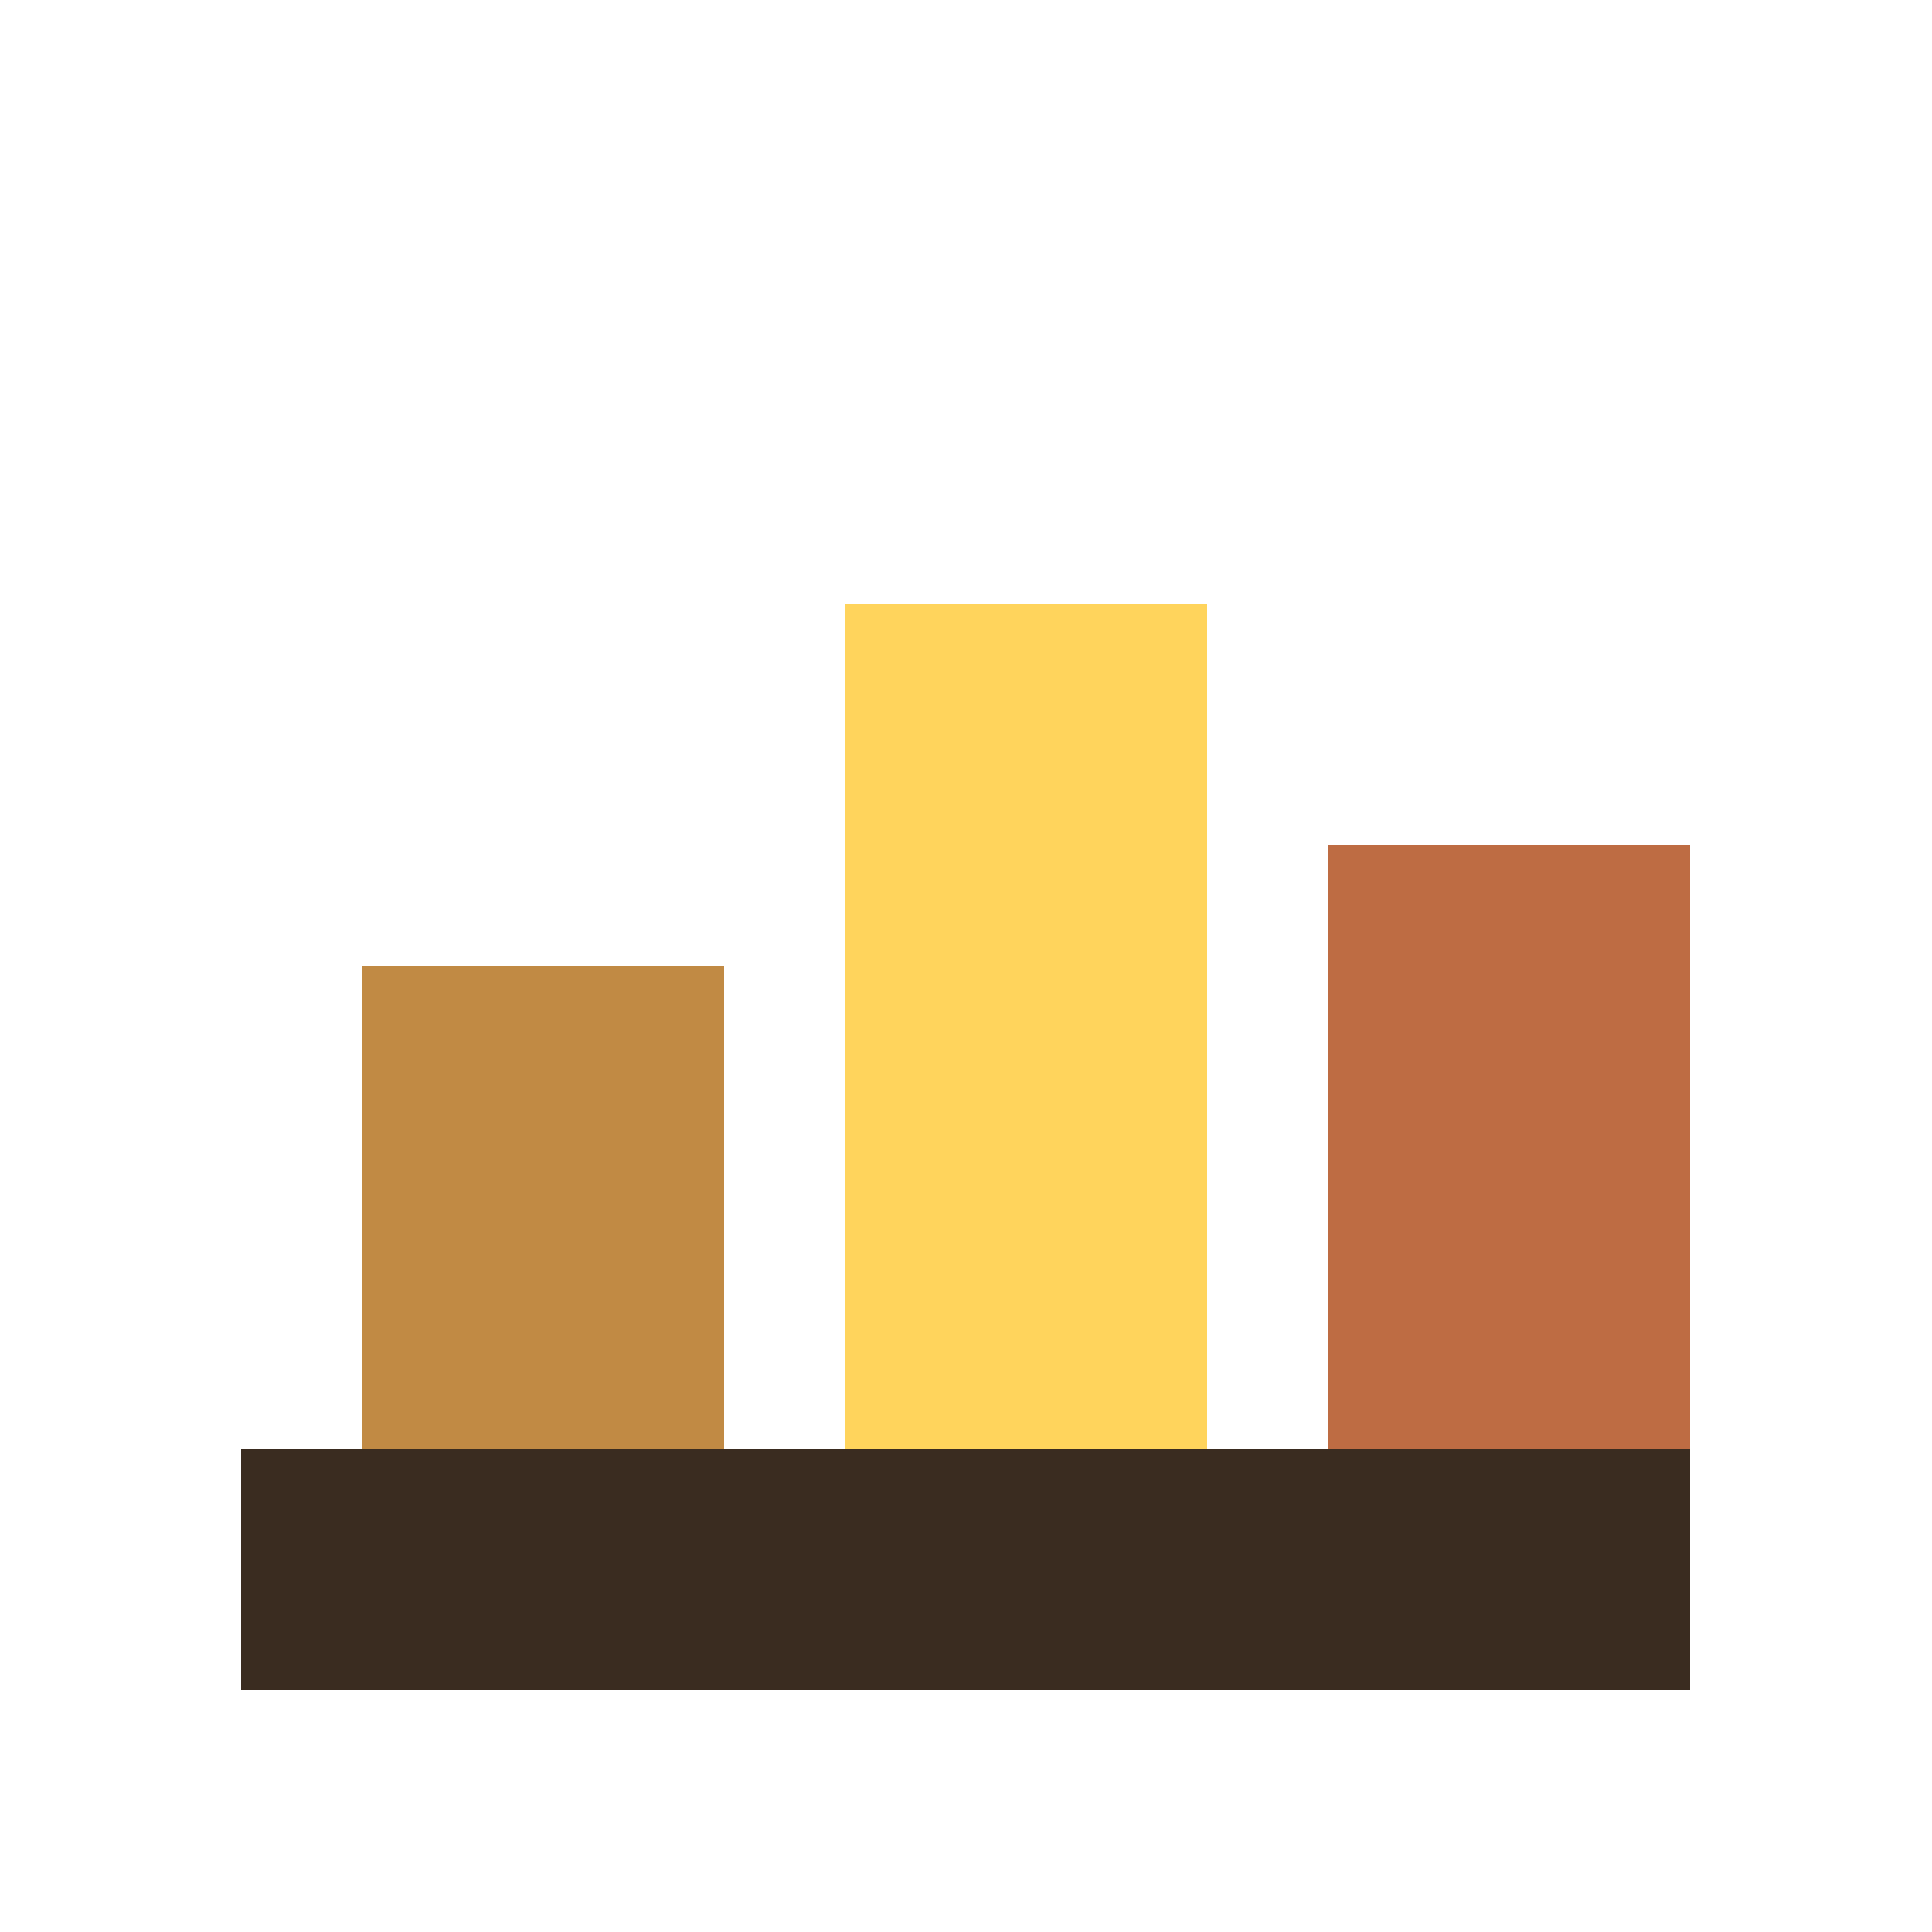
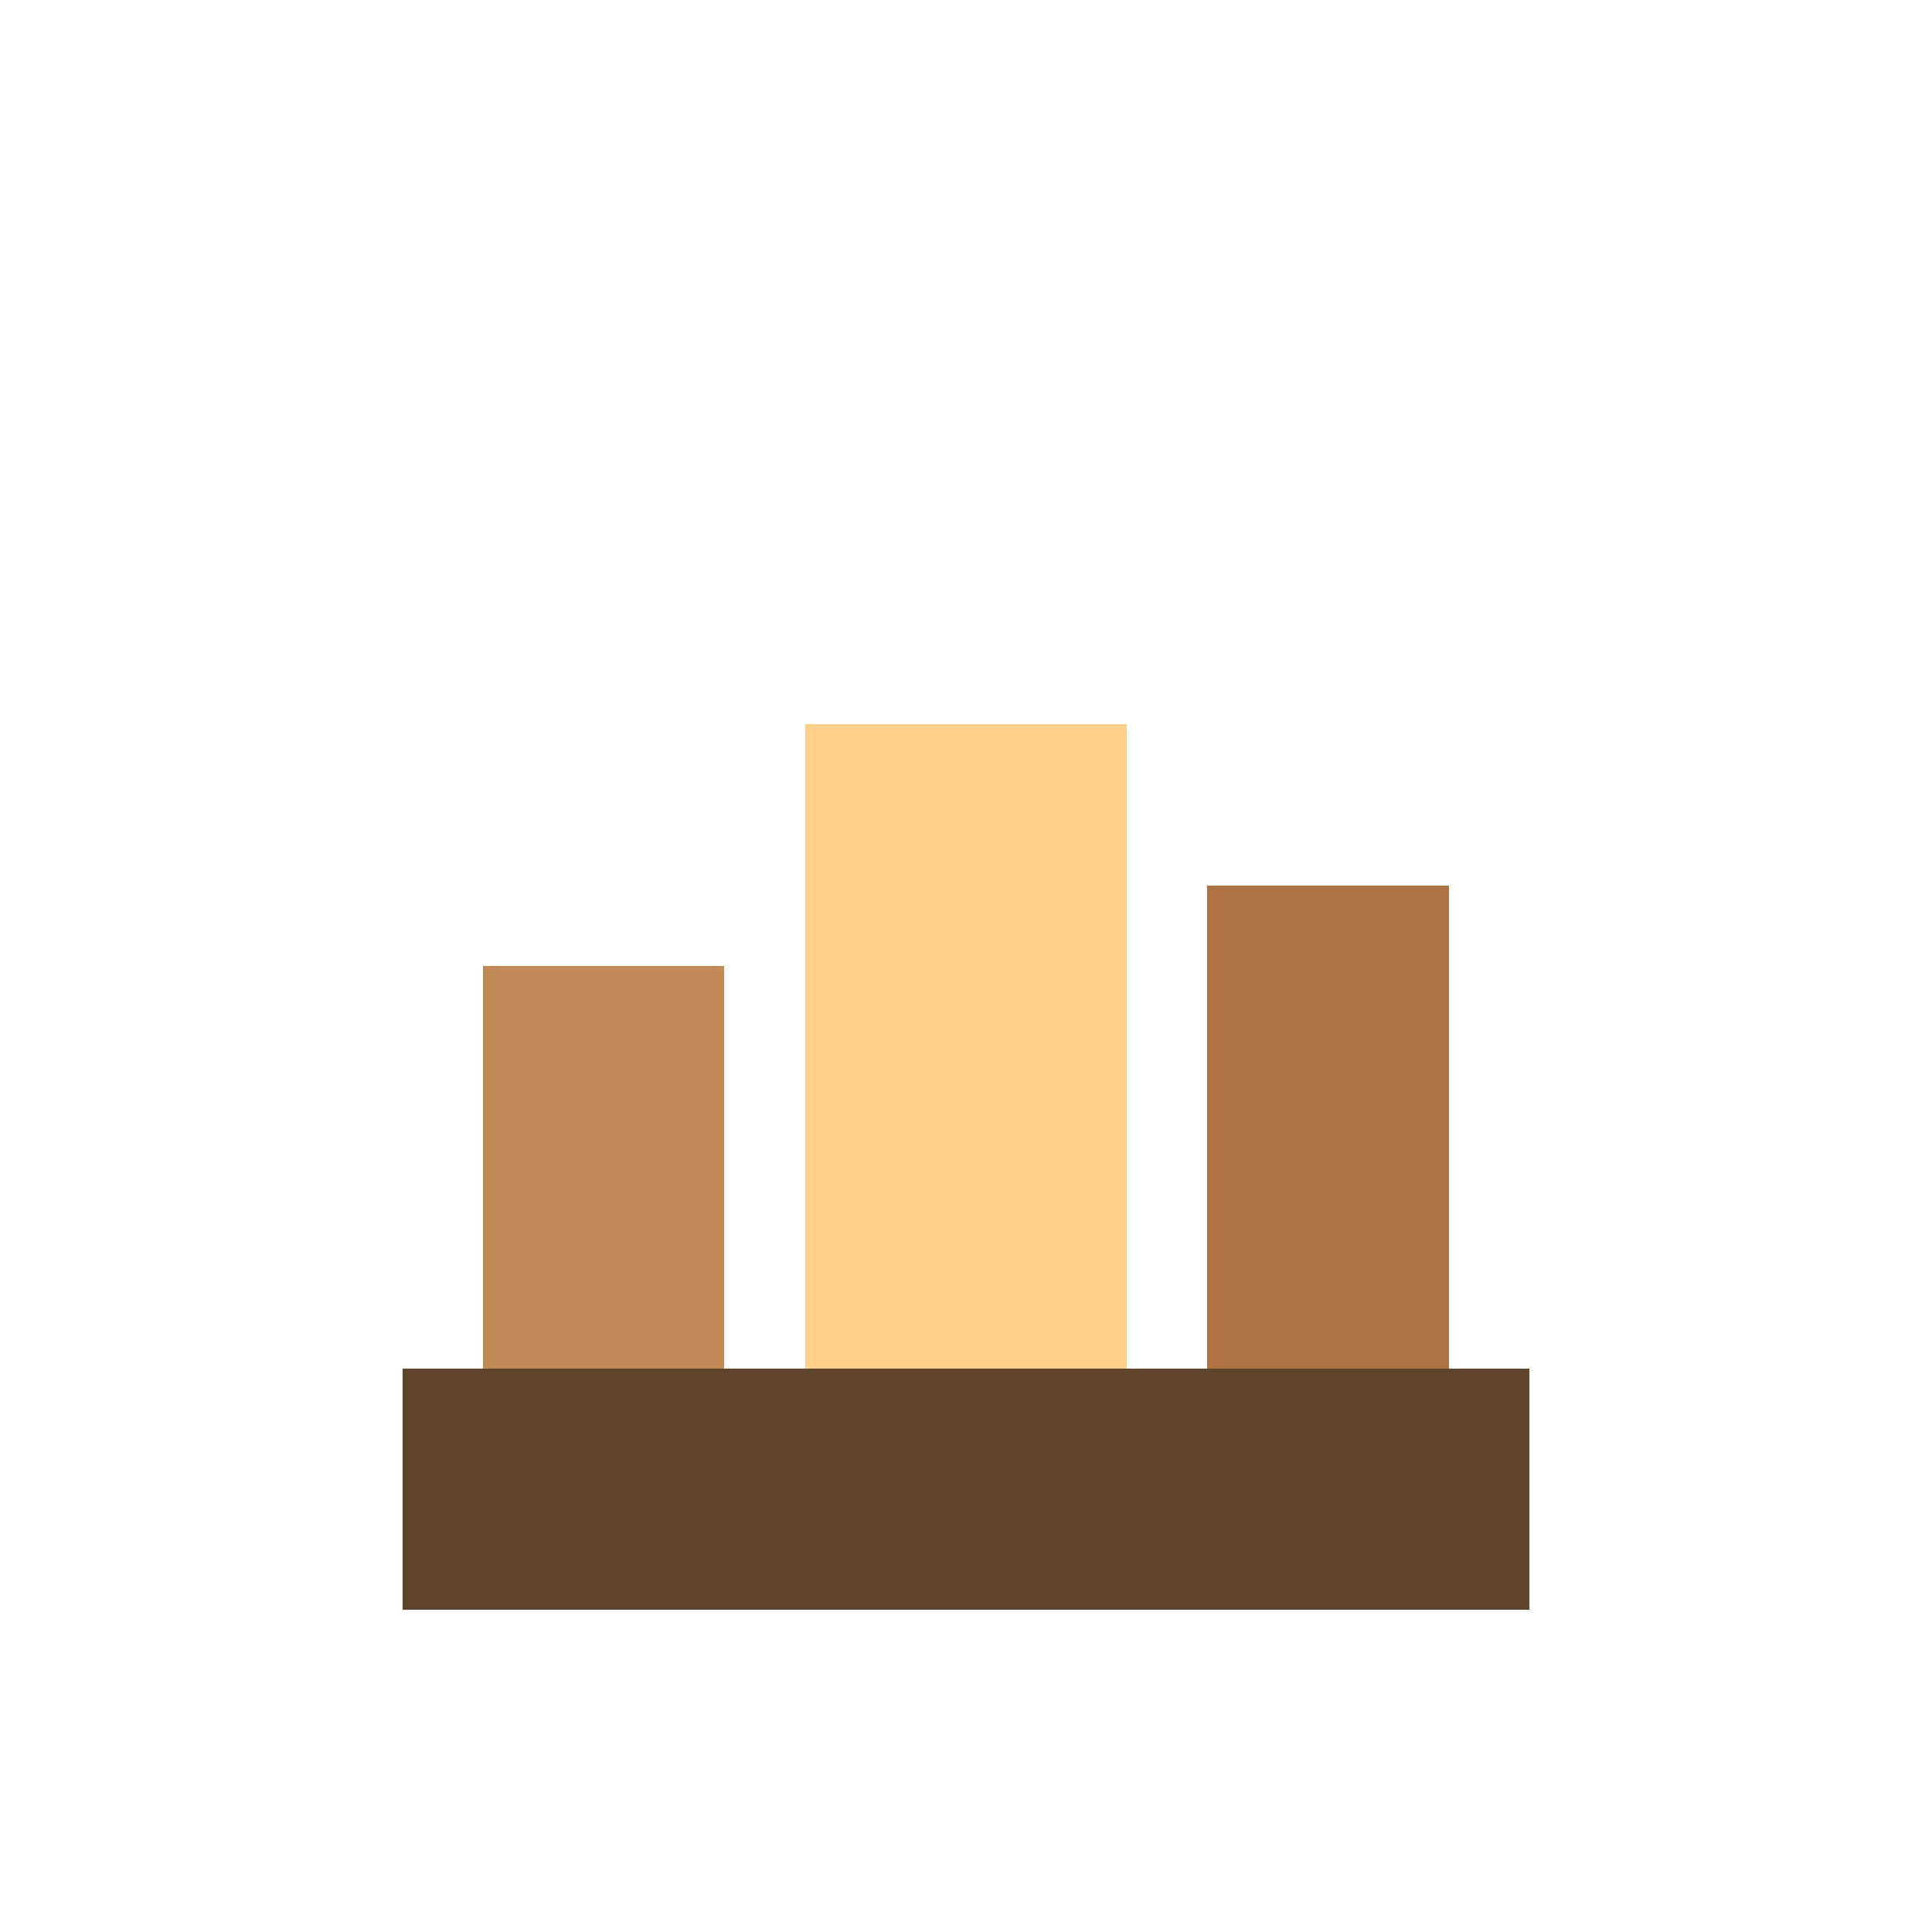
- <svg xmlns="http://www.w3.org/2000/svg" viewBox="0 0 16 16" shape-rendering="crispEdges">
-   <rect x="2" y="12" width="12" height="2" fill="#3a2c20" />
-   <rect x="3" y="8" width="3" height="4" fill="#c18a44" />
-   <rect x="7" y="5" width="3" height="7" fill="#ffd45c" />
-   <rect x="11" y="7" width="3" height="5" fill="#be6c43" />
+ <svg xmlns="http://www.w3.org/2000/svg" viewBox="0 0 24 24" shape-rendering="crispEdges">
+   <rect x="5" y="17" width="14" height="3" fill="#5e432d" />
+   <rect x="6" y="12" width="3" height="5" fill="#c28a56" />
+   <rect x="10" y="9" width="4" height="8" fill="#ffd08a" />
+   <rect x="15" y="11" width="3" height="6" fill="#ae7444" />
</svg>
